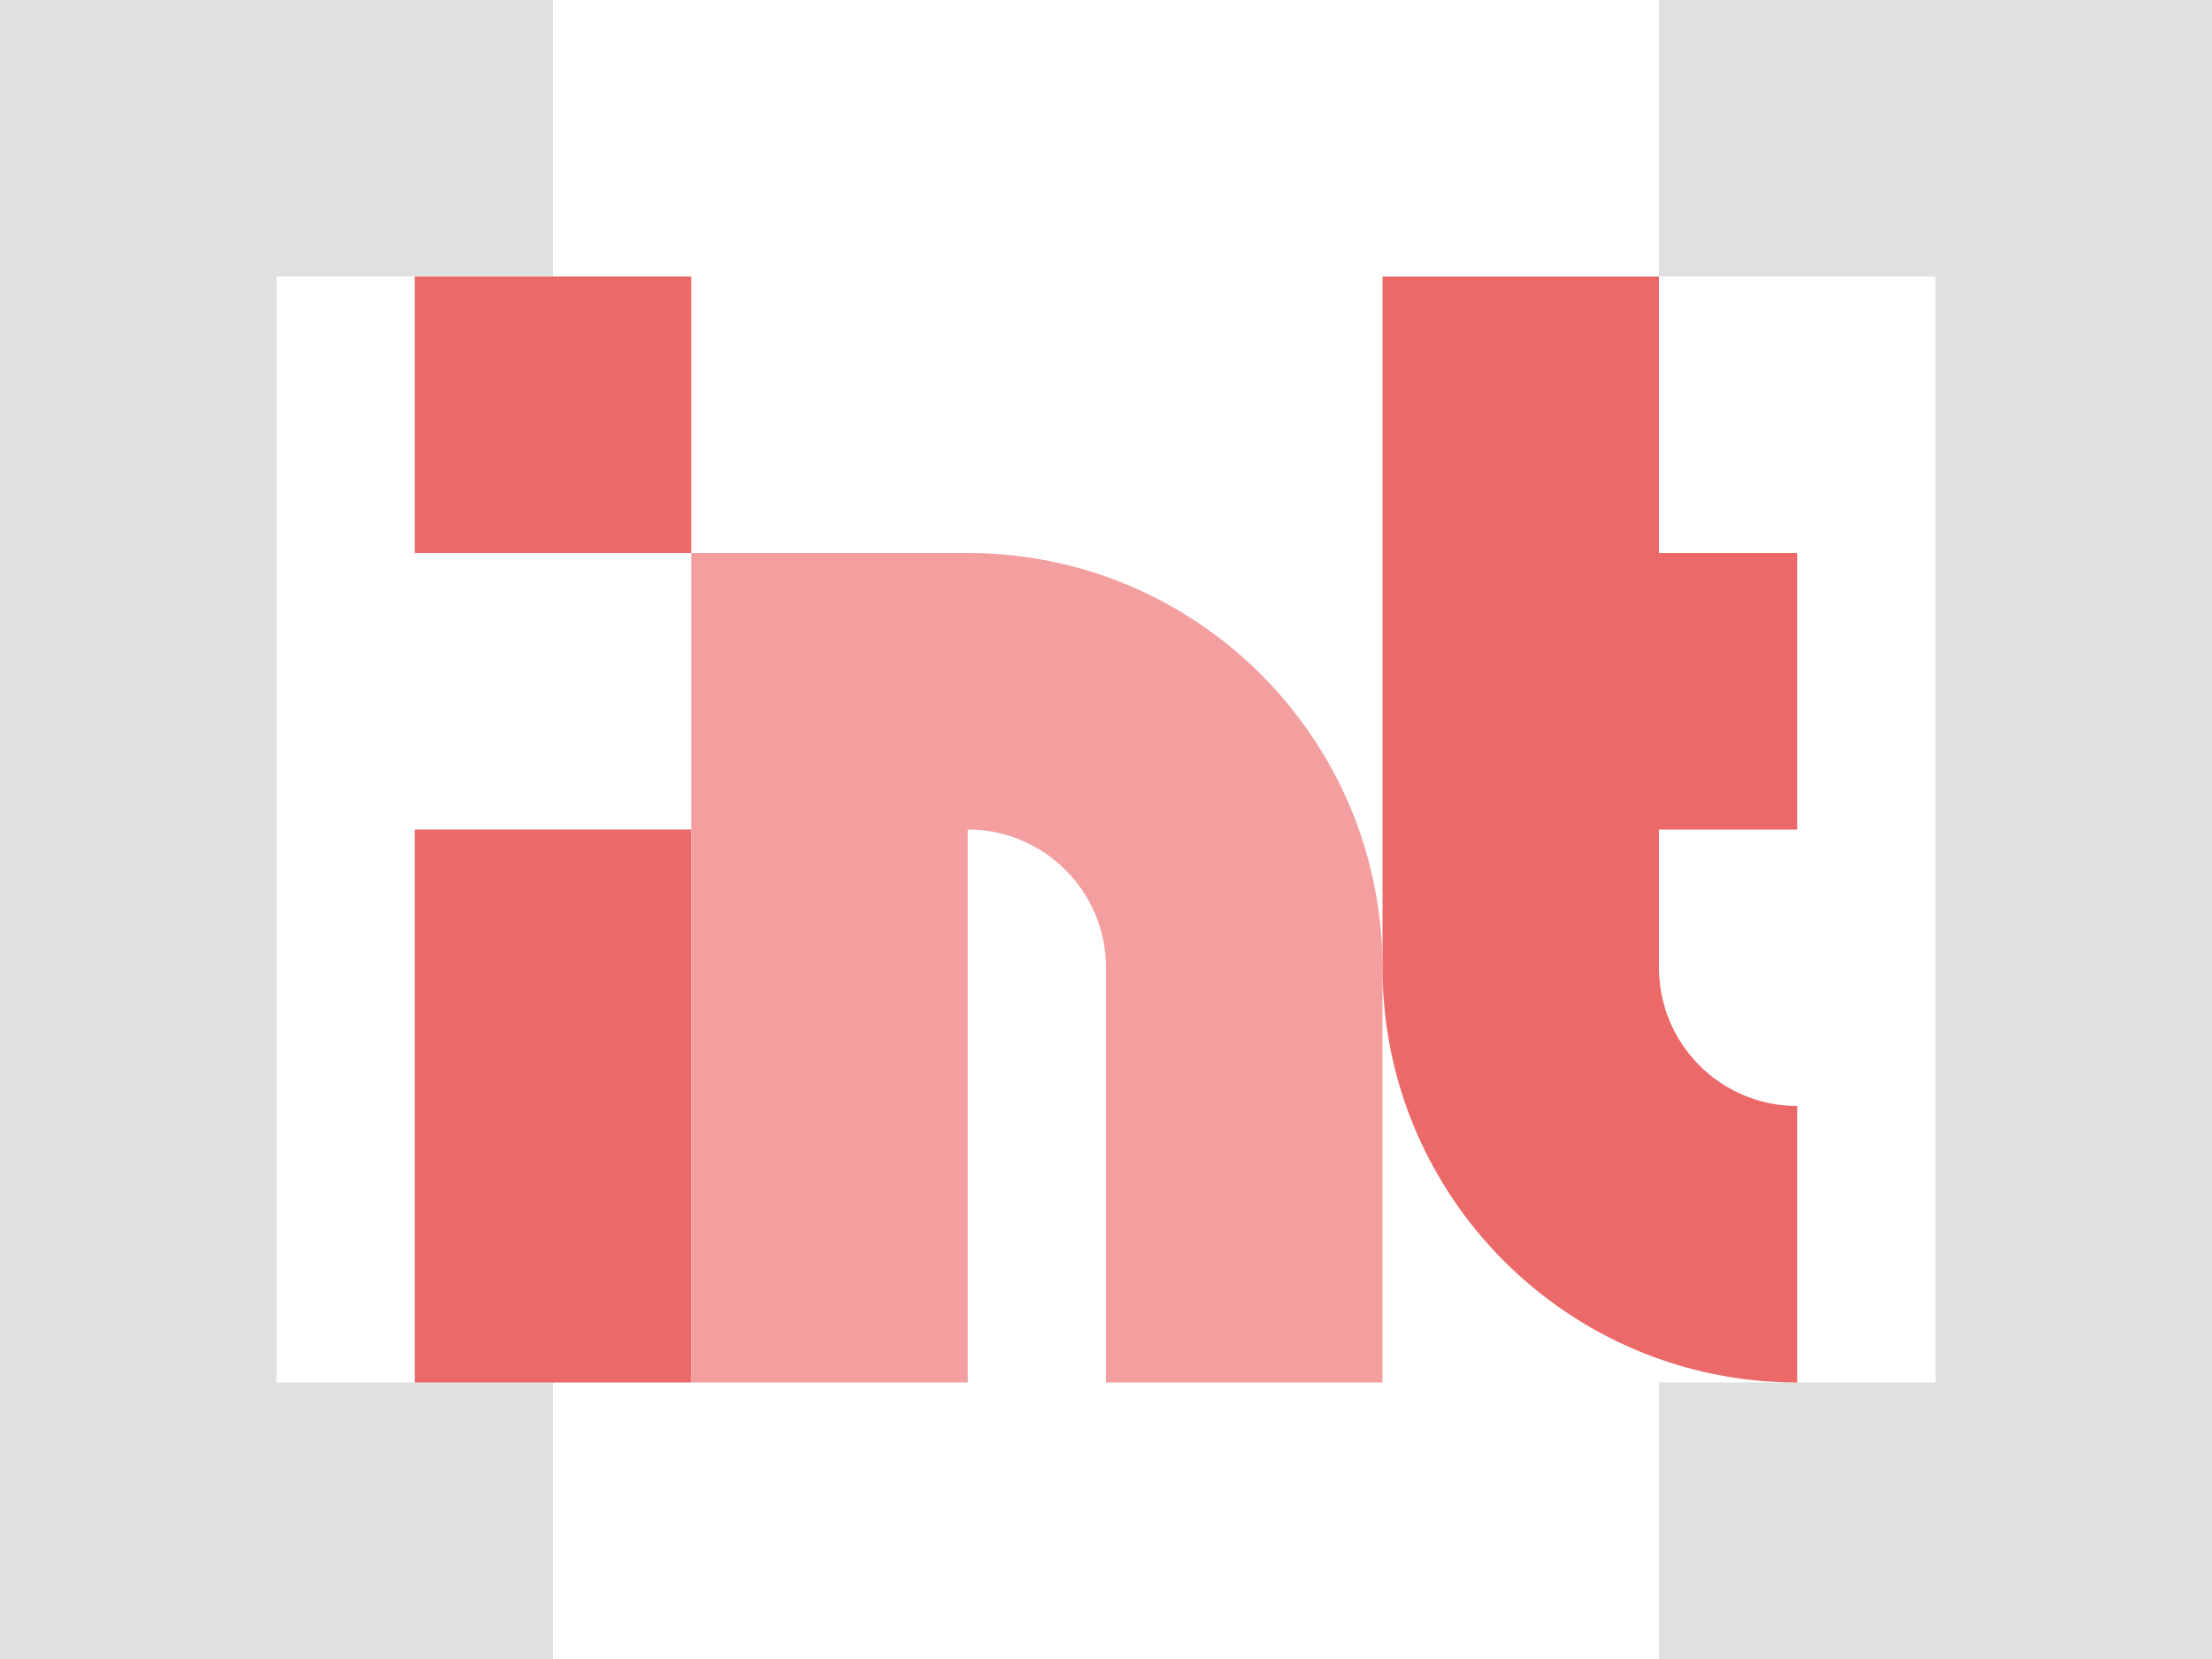
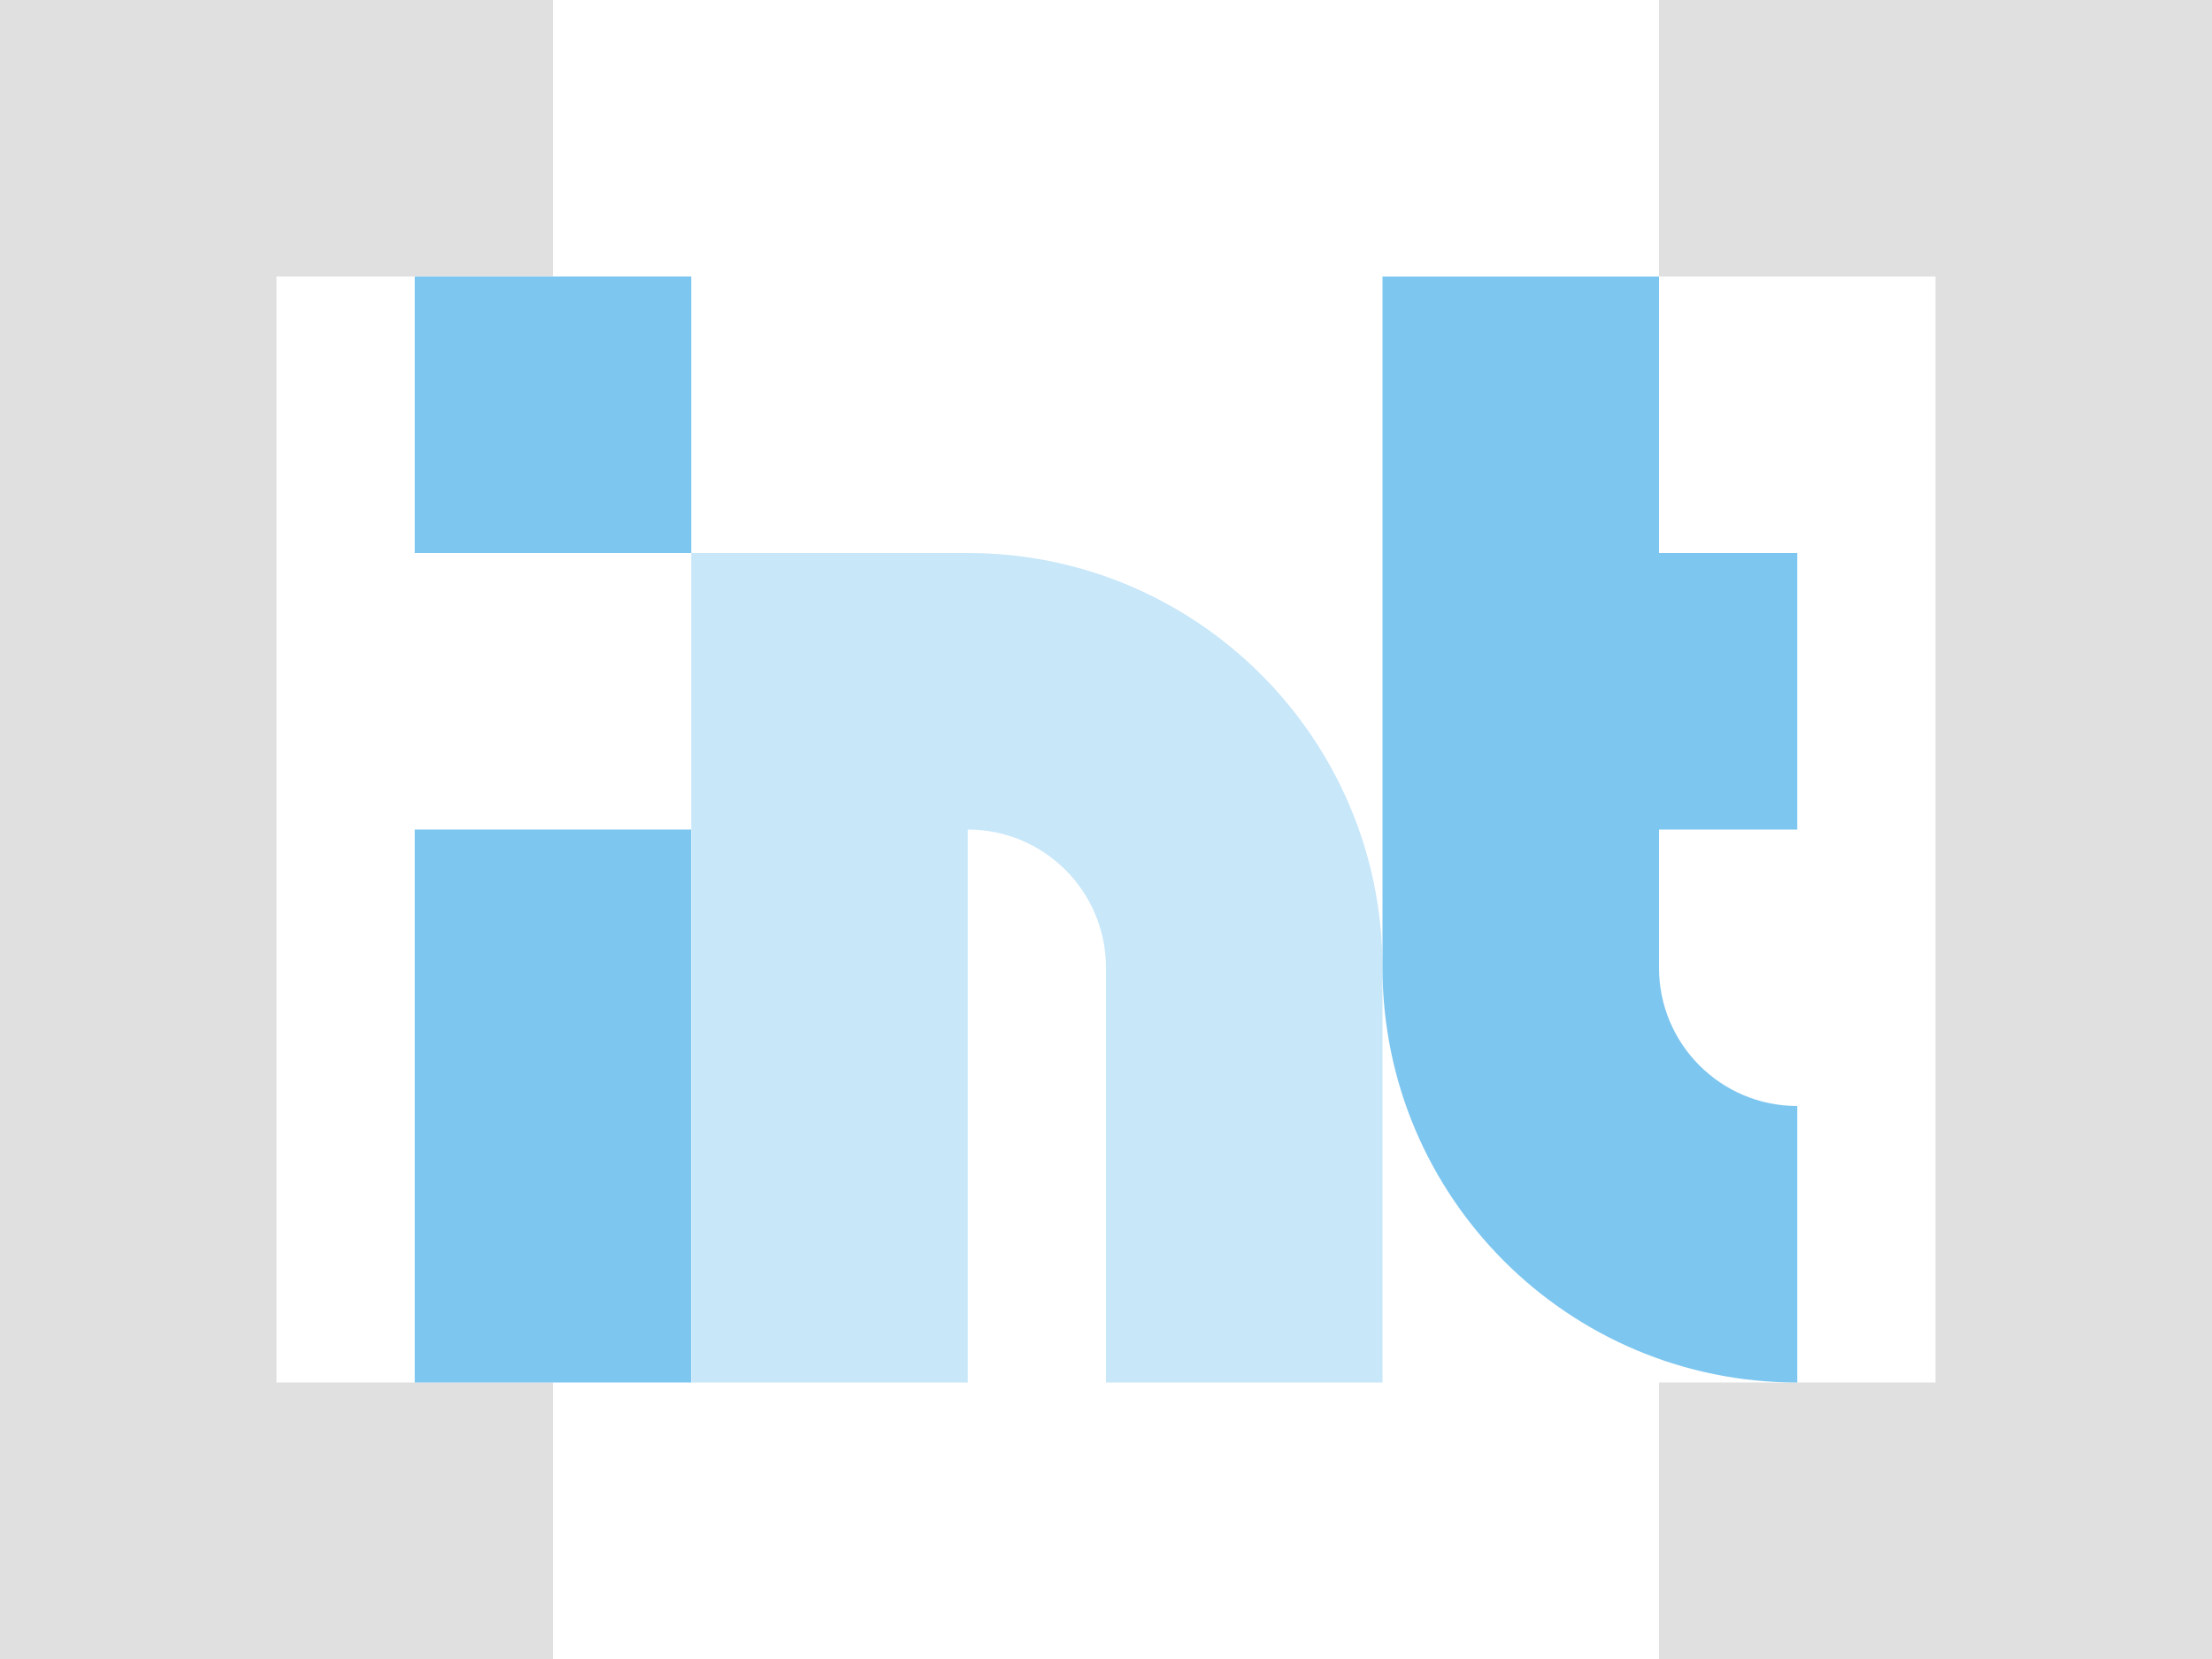
<svg xmlns="http://www.w3.org/2000/svg" width="16" height="12" viewBox="0 0 16 12" id="svg2" version="1.1">
  <defs id="defs4" />
  <g id="layer1" transform="translate(0,-1040.362)">
    <path style="fill:#e0e0e0;fill-opacity:1;stroke:none;stroke-width:2;stroke-linecap:round;stroke-linejoin:round;stroke-miterlimit:4;stroke-dasharray:none;stroke-opacity:1" d="M 0 0 L 0 2 L 0 10 L 0 12 L 2 12 L 4 12 L 4 10 L 2 10 L 2 2 L 4 2 L 4 0 L 0 0 z M 12 0 L 12 2 L 14 2 L 14 10 L 12 10 L 12 12 L 16 12 L 16 10 L 16 2 L 16 0 L 14 0 L 12 0 z " transform="translate(0,1040.362)" id="rect4158" />
-     <path style="fill:#ec6969;fill-opacity:1;stroke:none;stroke-width:2;stroke-linecap:butt;stroke-linejoin:round;stroke-miterlimit:4;stroke-dasharray:none;stroke-opacity:1" d="M 3 2 L 3 4 L 5 4 L 5 2 L 3 2 z M 3 6 L 3 10 L 5 10 L 5 6 L 3 6 z " id="rect4412" transform="translate(0,1040.362)" />
-     <path style="fill:#f39f9f;fill-opacity:1;stroke:none;stroke-width:2;stroke-linecap:butt;stroke-linejoin:round;stroke-miterlimit:4;stroke-dasharray:none;stroke-opacity:1" d="M 5 4 L 5 10 L 7 10 L 7 6 A 1 1 0 0 1 8 7 L 8 10 L 10 10 L 10 7 A 3 3 0 0 0 7 4 L 5 4 z " transform="translate(0,1040.362)" id="rect4414" />
-     <path style="fill:#ec6969;fill-opacity:1;stroke:none;stroke-width:2;stroke-linecap:butt;stroke-linejoin:round;stroke-miterlimit:4;stroke-dasharray:none;stroke-opacity:1" d="M 10 2 L 10 7 A 3 3 0 0 0 13 10 L 13 8 A 1 1 0 0 1 12 7 L 12 6 L 13 6 L 13 4 L 12 4 L 12 2 L 10 2 z " id="rect4455" transform="translate(0,1040.362)" />
+     <path style="fill:#7dc6ef;fill-opacity:1;stroke:none;stroke-width:2;stroke-linecap:butt;stroke-linejoin:round;stroke-miterlimit:4;stroke-dasharray:none;stroke-opacity:1" d="M 3 2 L 3 4 L 5 4 L 5 2 L 3 2 z M 3 6 L 3 10 L 5 10 L 5 6 L 3 6 z " id="rect4412" transform="translate(0,1040.362)" />
+     <path style="fill:#c8e7f9;fill-opacity:1;stroke:none;stroke-width:2;stroke-linecap:butt;stroke-linejoin:round;stroke-miterlimit:4;stroke-dasharray:none;stroke-opacity:1" d="M 5 4 L 5 10 L 7 10 L 7 6 A 1 1 0 0 1 8 7 L 8 10 L 10 10 L 10 7 A 3 3 0 0 0 7 4 L 5 4 z " transform="translate(0,1040.362)" id="rect4414" />
+     <path style="fill:#7dc6ef;fill-opacity:1;stroke:none;stroke-width:2;stroke-linecap:butt;stroke-linejoin:round;stroke-miterlimit:4;stroke-dasharray:none;stroke-opacity:1" d="M 10 2 L 10 7 A 3 3 0 0 0 13 10 L 13 8 A 1 1 0 0 1 12 7 L 12 6 L 13 6 L 13 4 L 12 4 L 12 2 L 10 2 z " id="rect4455" transform="translate(0,1040.362)" />
  </g>
</svg>
